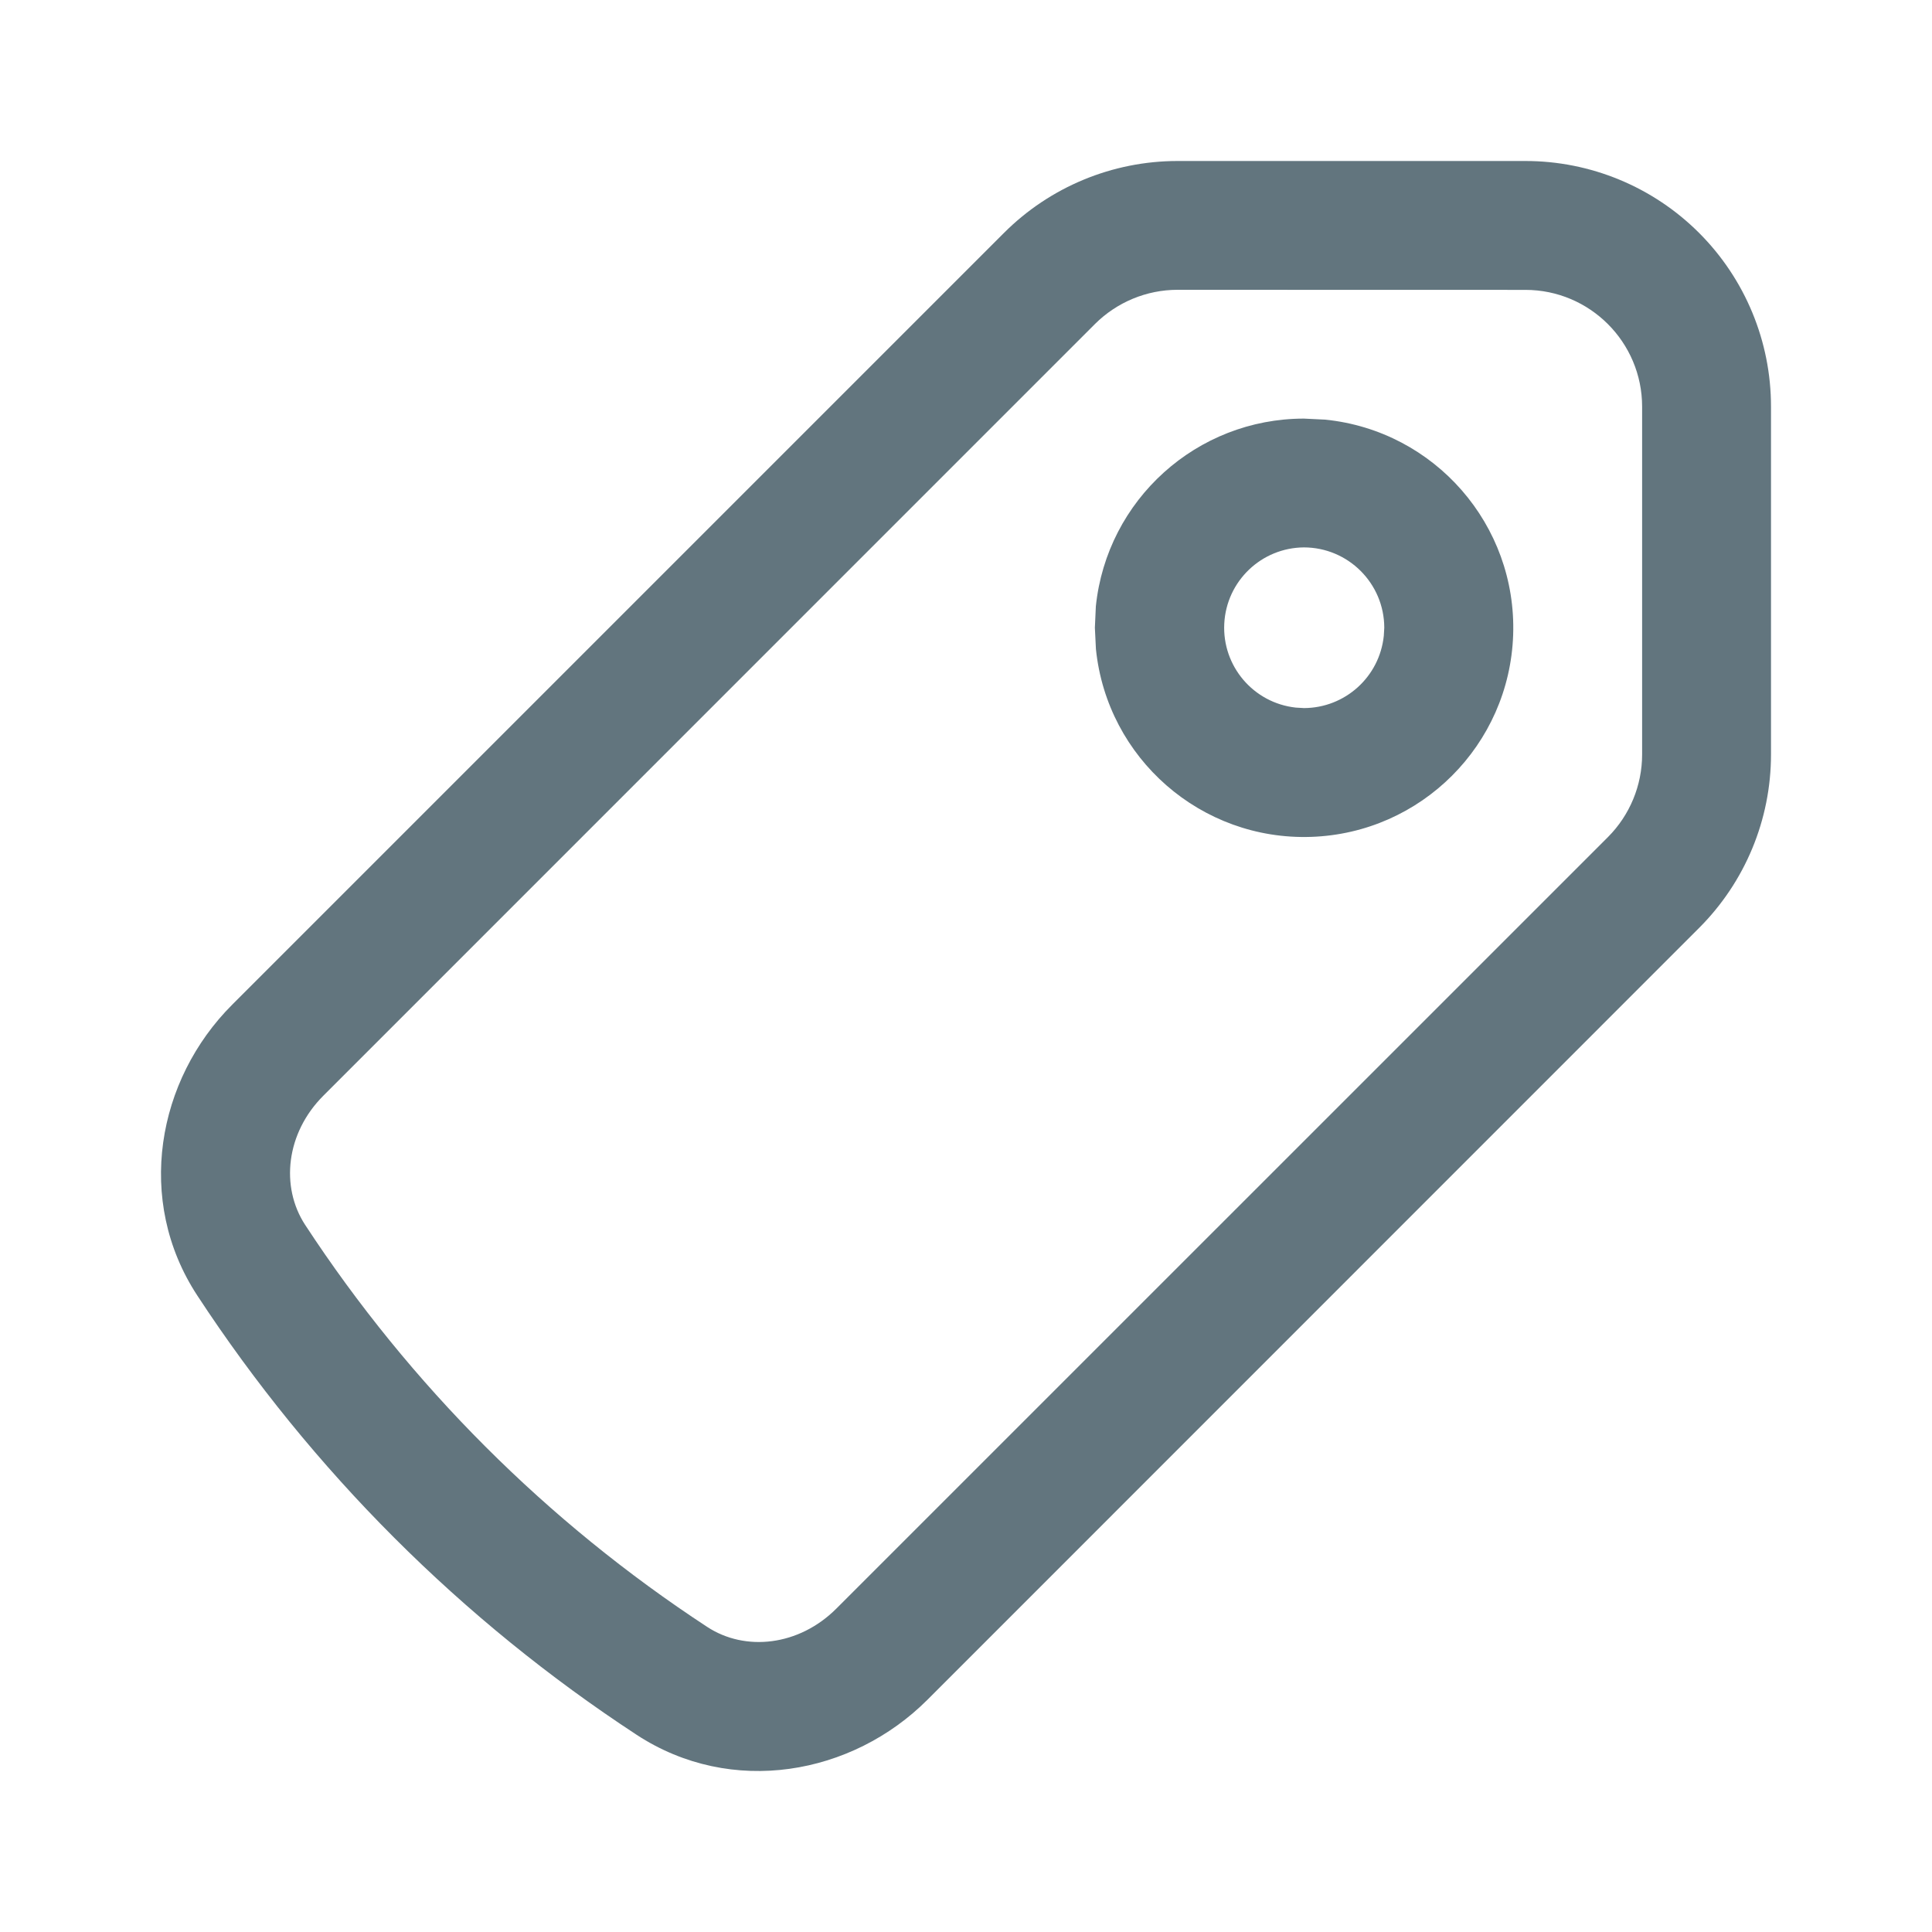
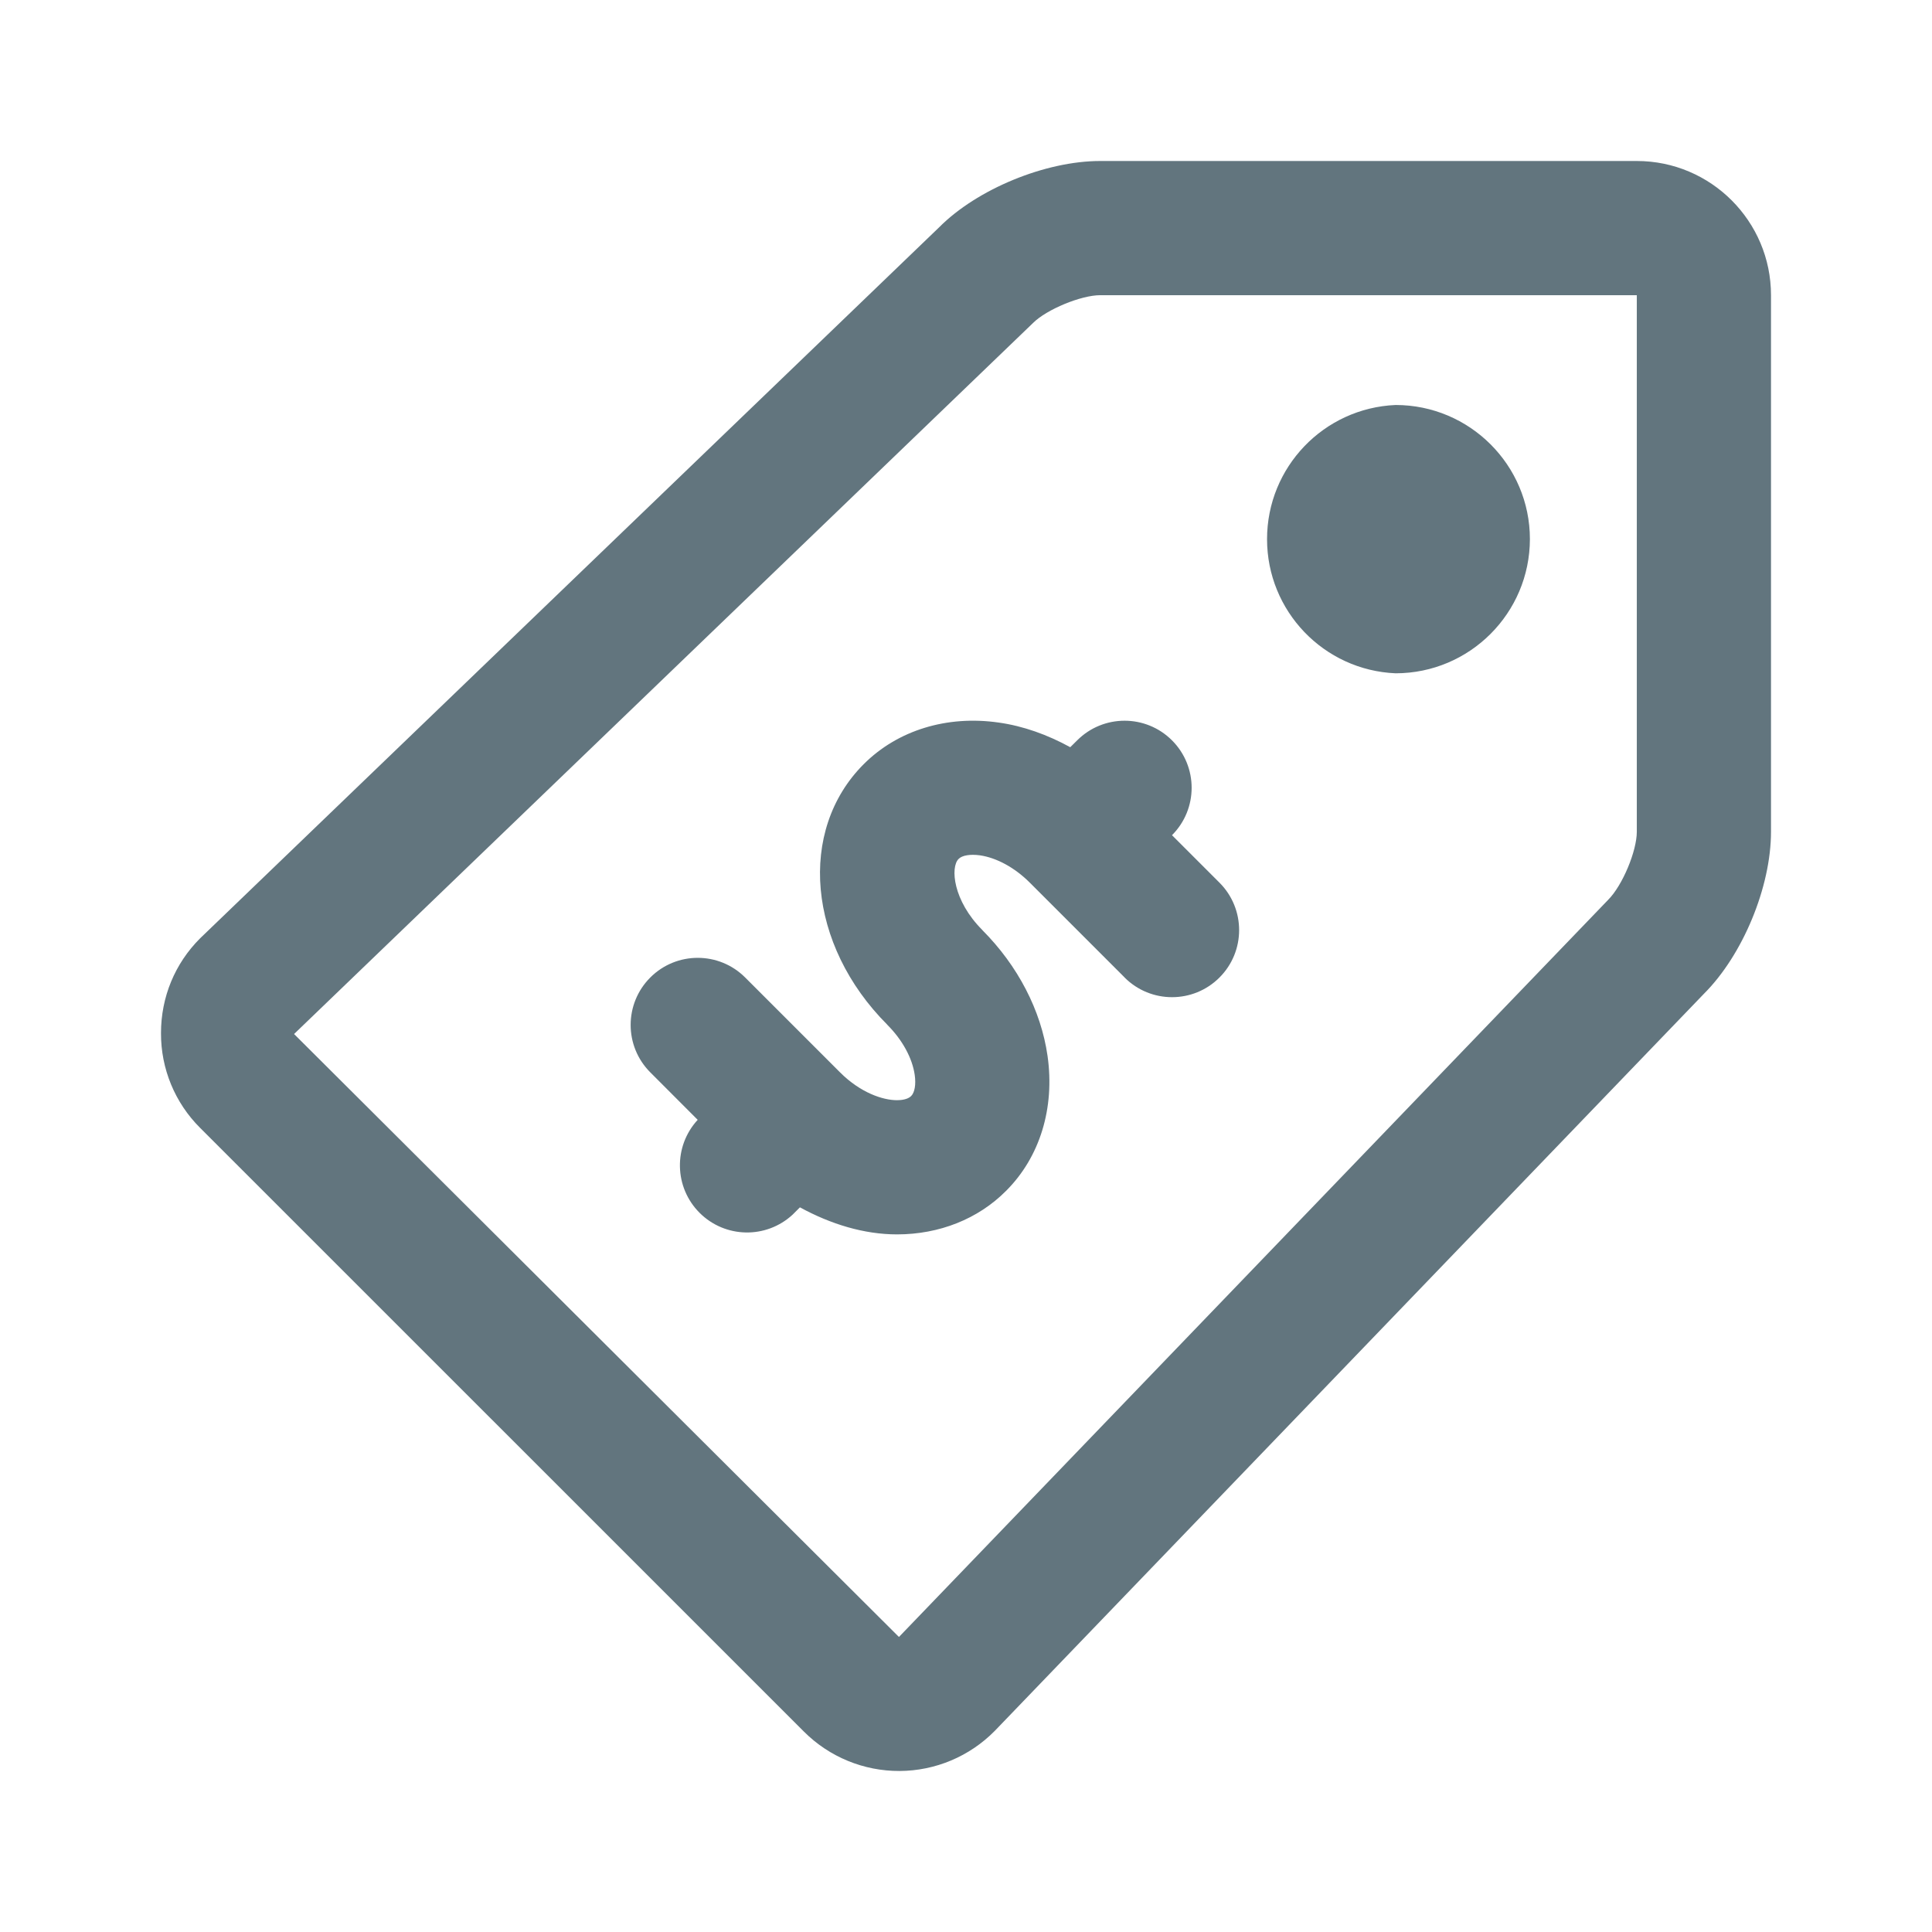
<svg xmlns="http://www.w3.org/2000/svg" fill="none" viewBox="0 0 24 24">
-   <path fill="#62757e" d="M18.948 2A3.05 3.05 0 0 1 22 5.052v4.32c0 .81-.322 1.585-.895 2.157l-9.584 9.586c-.935.935-2.432 1.208-3.613.435a18.9 18.9 0 0 1-5.458-5.458c-.773-1.181-.5-2.678.435-3.612l9.586-9.586A3.05 3.05 0 0 1 14.628 2zm-4.32 1.6c-.385 0-.754.154-1.026.425l-9.585 9.586c-.464.464-.536 1.13-.227 1.604a17.3 17.3 0 0 0 4.995 4.995c.473.31 1.14.237 1.604-.227l9.586-9.585c.271-.272.424-.641.424-1.026v-4.32c0-.801-.65-1.451-1.45-1.451zm1.836 1.613a2.599 2.599 0 1 1-2.85 2.85l-.013-.265.012-.266A2.6 2.6 0 0 1 16.198 5.2zM16.198 6.8a.998.998 0 0 0-.102 1.99l.102.006a1 1 0 0 0 .992-.897l.006-.101a1 1 0 0 0-.998-.998" />
+   <path fill="#62757e" fill-rule="evenodd" d="m21.167 12.345-8.81 9.157a1.67 1.67 0 0 1-2.369.01l-7.501-7.5A1.65 1.65 0 0 1 2 12.833c0-.446.172-.864.487-1.178l9.18-8.832c.47-.473 1.317-.823 2-.823h6.666C21.253 2 22 2.748 22 3.667v6.666c0 .684-.35 1.53-.833 2.012m-.834-8.678h-6.666c-.238 0-.666.177-.834.345l-9.18 8.833 7.514 7.49v-.002h.002l8.808-9.155c.179-.179.356-.607.356-.845zm-2.996 4.697a1.668 1.668 0 0 1 0-3.333c.92 0 1.668.747 1.668 1.666a1.67 1.67 0 0 1-1.668 1.667m-3.367 3.778-1.178-1.178c-.186-.186-.412-.309-.62-.339-.12-.016-.22 0-.264.045-.104.103-.07.518.295.883v.001c.441.442.729.997.81 1.563.092.647-.095 1.258-.516 1.677-.346.348-.828.54-1.354.54-.41 0-.823-.127-1.206-.336l-.091.091a.834.834 0 0 1-1.179-1.178l-.589-.59a.832.832 0 1 1 1.179-1.178l1.178 1.178c.255.255.533.346.708.346.046 0 .131-.007.175-.051.045-.044.062-.145.045-.263-.03-.209-.153-.435-.34-.622l-.001-.002c-.989-.99-1.118-2.412-.292-3.237.42-.42 1.033-.609 1.677-.516.306.043.605.151.888.306l.086-.085a.832.832 0 1 1 1.178 1.178l.59.59a.832.832 0 1 1-1.179 1.178" clip-rule="evenodd" />
</svg>
